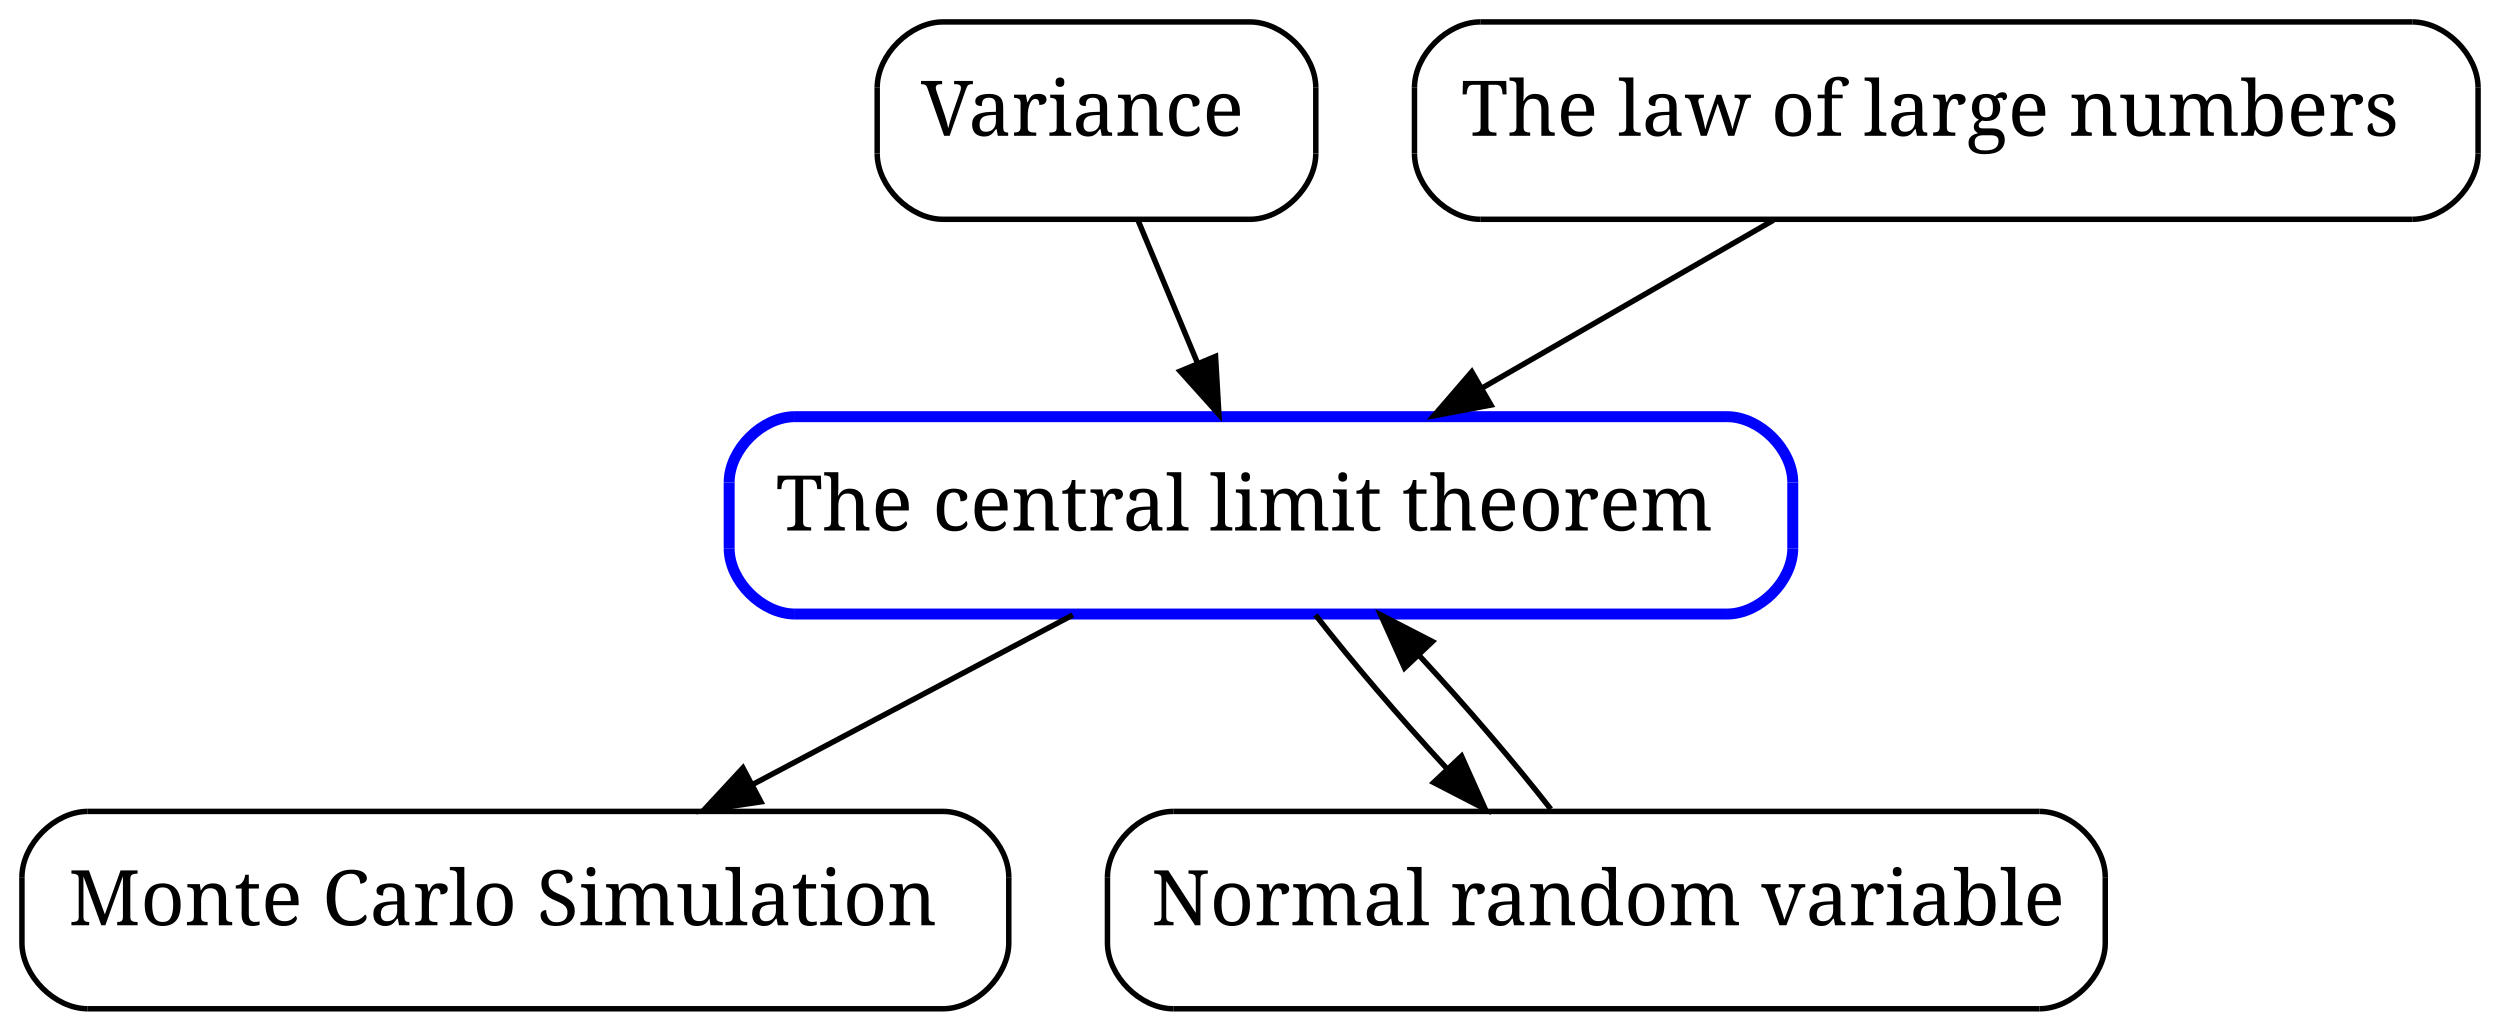
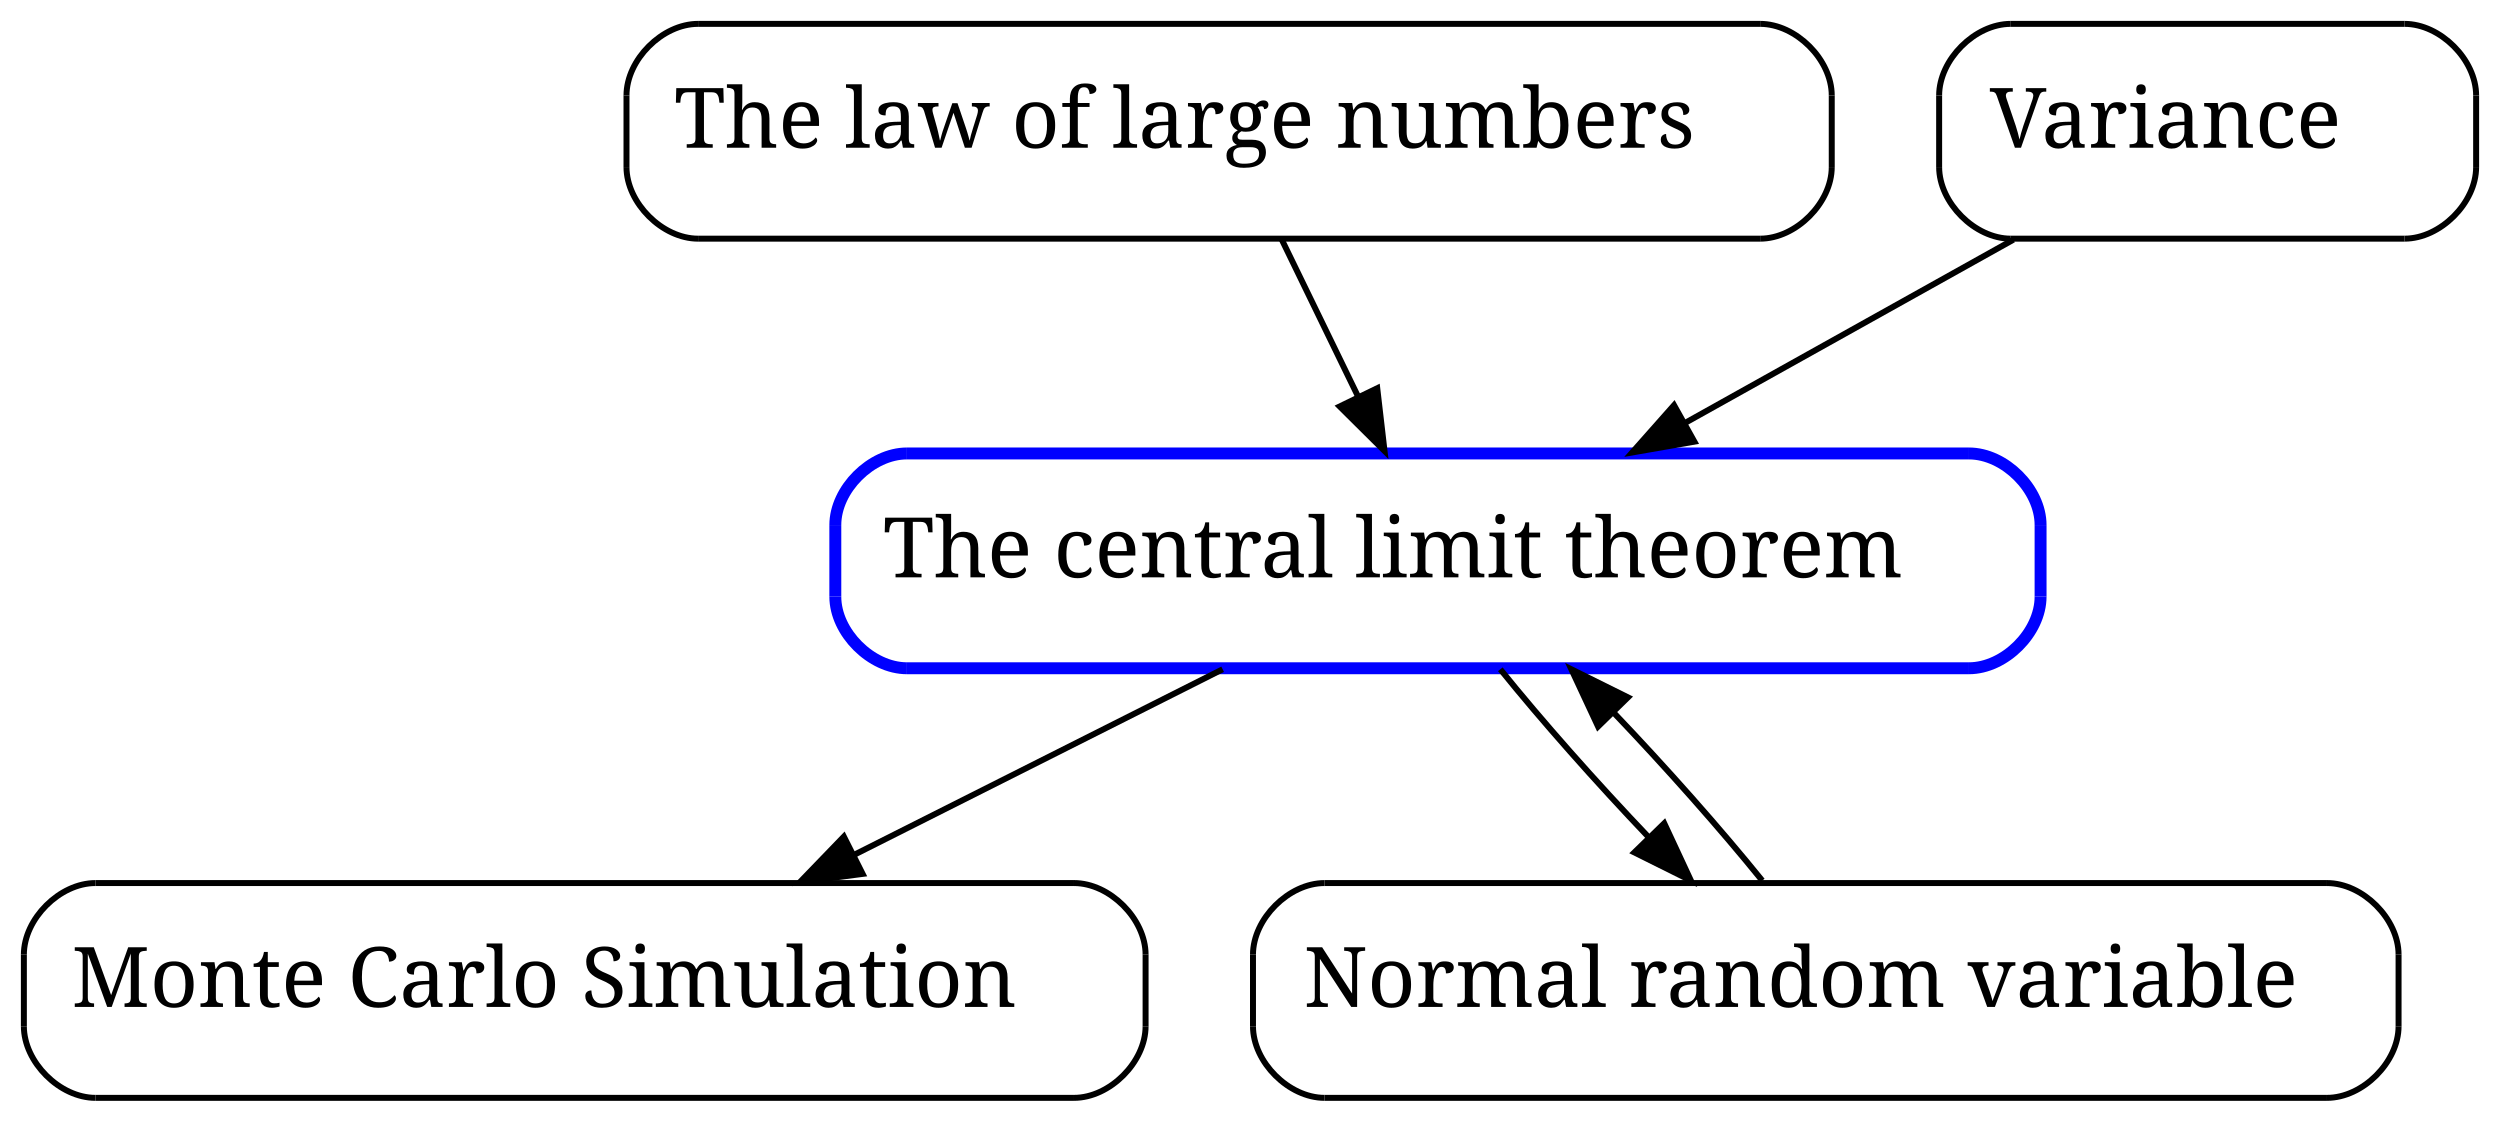
- <svg xmlns="http://www.w3.org/2000/svg" xmlns:xlink="http://www.w3.org/1999/xlink" width="456pt" height="188pt" viewBox="0.00 0.00 456.00 188.00">
+ <svg xmlns="http://www.w3.org/2000/svg" xmlns:xlink="http://www.w3.org/1999/xlink" width="419pt" height="188pt" viewBox="0.00 0.00 419.00 188.00">
  <g id="graph1" class="graph" transform="scale(1 1) rotate(0) translate(4 184)">
    <g id="node1" class="node">
-       <a xlink:href="CENTRAL_LIMIT_THEOREM.html" xlink:title="The central limit theorem" target="_top">
-         <polyline fill="none" stroke="blue" stroke-width="2" points="311,-108 141,-108 " />
-         <path fill="none" stroke="blue" stroke-width="2" d="M141,-108C135,-108 129,-102 129,-96" />
-         <polyline fill="none" stroke="blue" stroke-width="2" points="129,-96 129,-84 " />
-         <path fill="none" stroke="blue" stroke-width="2" d="M129,-84C129,-78 135,-72 141,-72" />
-         <polyline fill="none" stroke="blue" stroke-width="2" points="141,-72 311,-72 " />
-         <path fill="none" stroke="blue" stroke-width="2" d="M311,-72C317,-72 323,-78 323,-84" />
-         <polyline fill="none" stroke="blue" stroke-width="2" points="323,-84 323,-96 " />
-         <path fill="none" stroke="blue" stroke-width="2" d="M323,-96C323,-102 317,-108 311,-108" />
-         <text text-anchor="start" x="137.5" y="-87.233" font-family="Times Roman,serif" font-size="14.00">The central limit theorem</text>
+       <a xlink:href="CENTRAL_LIMIT_THEOREM.html" xlink:title=" The central limit theorem " target="_top">
+         <polyline fill="none" stroke="blue" stroke-width="2" points="326,-108 148,-108 " />
+         <path fill="none" stroke="blue" stroke-width="2" d="M148,-108C142,-108 136,-102 136,-96" />
+         <polyline fill="none" stroke="blue" stroke-width="2" points="136,-96 136,-84 " />
+         <path fill="none" stroke="blue" stroke-width="2" d="M136,-84C136,-78 142,-72 148,-72" />
+         <polyline fill="none" stroke="blue" stroke-width="2" points="148,-72 326,-72 " />
+         <path fill="none" stroke="blue" stroke-width="2" d="M326,-72C332,-72 338,-78 338,-84" />
+         <polyline fill="none" stroke="blue" stroke-width="2" points="338,-84 338,-96 " />
+         <path fill="none" stroke="blue" stroke-width="2" d="M338,-96C338,-102 332,-108 326,-108" />
+         <text text-anchor="start" x="144" y="-87.233" font-family="Times Roman,serif" font-size="14.00"> The central limit theorem </text>
      </a>
    </g>
-     <g id="node4" class="node">
-       <a xlink:href="MONTE_CARLO.html" xlink:title="Monte Carlo Simulation" target="_top">
-         <polyline fill="none" stroke="black" points="168,-36 12,-36 " />
+     <g id="node6" class="node">
+       <a xlink:href="MONTE_CARLO.html" xlink:title=" Monte Carlo Simulation " target="_top">
+         <polyline fill="none" stroke="black" points="176,-36 12,-36 " />
        <path fill="none" stroke="black" d="M12,-36C6,-36 7.10543e-14,-30 5.68434e-14,-24" />
        <polyline fill="none" stroke="black" points="5.68434e-14,-24 2.84217e-14,-12 " />
-         <path fill="none" stroke="black" d="M2.84217e-14,-12C1.42109e-14,-6 6,-1.72899e-14 12,-1.68162e-14" />
-         <polyline fill="none" stroke="black" points="12,-1.68162e-14 168,-4.5001e-15 " />
-         <path fill="none" stroke="black" d="M168,-4.5001e-15C174,-4.02641e-15 180,-6 180,-12" />
-         <polyline fill="none" stroke="black" points="180,-12 180,-24 " />
-         <path fill="none" stroke="black" d="M180,-24C180,-30 174,-36 168,-36" />
-         <text text-anchor="start" x="8.5" y="-15.233" font-family="Times Roman,serif" font-size="14.00">Monte Carlo Simulation</text>
+         <path fill="none" stroke="black" d="M2.84217e-14,-12C1.42109e-14,-6 6,-1.731e-14 12,-1.68565e-14" />
+         <polyline fill="none" stroke="black" points="12,-1.68565e-14 176,-4.45979e-15 " />
+         <path fill="none" stroke="black" d="M176,-4.45979e-15C182,-4.00625e-15 188,-6 188,-12" />
+         <polyline fill="none" stroke="black" points="188,-12 188,-24 " />
+         <path fill="none" stroke="black" d="M188,-24C188,-30 182,-36 176,-36" />
+         <text text-anchor="start" x="8" y="-15.233" font-family="Times Roman,serif" font-size="14.00"> Monte Carlo Simulation </text>
+       </a>
+     </g>
+     <g id="edge6" class="edge">
+       <path fill="none" stroke="black" d="M200.915,-71.831C182.201,-62.409 159.157,-50.806 139.26,-40.788" />
+       <polygon fill="black" stroke="black" points="140.579,-37.534 130.073,-36.163 137.431,-43.786 140.579,-37.534" />
+     </g>
+     <g id="node8" class="node">
+       <a xlink:href="NORMAL_RANDOM_VARIABLE.html" xlink:title=" Normal random variable " target="_top">
+         <polyline fill="none" stroke="black" points="386,-36 218,-36 " />
+         <path fill="none" stroke="black" d="M218,-36C212,-36 206,-30 206,-24" />
+         <polyline fill="none" stroke="black" points="206,-24 206,-12 " />
+         <path fill="none" stroke="black" d="M206,-12C206,-6 212,-1.73195e-14 218,-1.68754e-14" />
+         <polyline fill="none" stroke="black" points="218,-1.68754e-14 386,-4.44089e-15 " />
+         <path fill="none" stroke="black" d="M386,-4.44089e-15C392,-3.9968e-15 398,-6 398,-12" />
+         <polyline fill="none" stroke="black" points="398,-12 398,-24 " />
+         <path fill="none" stroke="black" d="M398,-24C398,-30 392,-36 386,-36" />
+         <text text-anchor="start" x="214.5" y="-15.233" font-family="Times Roman,serif" font-size="14.00"> Normal random variable </text>
+       </a>
+     </g>
+     <g id="edge8" class="edge">
+       <path fill="none" stroke="black" d="M247.45,-71.831C254.333,-63.285 263.487,-52.944 272.377,-43.62" />
+       <polygon fill="black" stroke="black" points="274.927,-46.017 279.401,-36.413 269.915,-41.132 274.927,-46.017" />
+     </g>
+     <g id="node2" class="node">
+       <a xlink:href="VARIANCE.html" xlink:title=" Variance  " target="_top">
+         <polyline fill="none" stroke="black" points="399,-180 333,-180 " />
+         <path fill="none" stroke="black" d="M333,-180C327,-180 321,-174 321,-168" />
+         <polyline fill="none" stroke="black" points="321,-168 321,-156 " />
+         <path fill="none" stroke="black" d="M321,-156C321,-150 327,-144 333,-144" />
+         <polyline fill="none" stroke="black" points="333,-144 399,-144 " />
+         <path fill="none" stroke="black" d="M399,-144C405,-144 411,-150 411,-156" />
+         <polyline fill="none" stroke="black" points="411,-156 411,-168 " />
+         <path fill="none" stroke="black" d="M411,-168C411,-174 405,-180 399,-180" />
+         <text text-anchor="start" x="329.5" y="-159.233" font-family="Times Roman,serif" font-size="14.00"> Variance  </text>
+       </a>
+     </g>
+     <g id="edge2" class="edge">
+       <path fill="none" stroke="black" d="M333.448,-143.831C316.795,-134.537 296.341,-123.121 278.561,-113.197" />
+       <polygon fill="black" stroke="black" points="279.98,-109.98 269.542,-108.163 276.568,-116.093 279.98,-109.98" />
+     </g>
+     <g id="node4" class="node">
+       <a xlink:href="LAW_OF_LARGE_NUMBERS.html" xlink:title=" The law of large numbers " target="_top">
+         <polyline fill="none" stroke="black" points="291,-180 113,-180 " />
+         <path fill="none" stroke="black" d="M113,-180C107,-180 101,-174 101,-168" />
+         <polyline fill="none" stroke="black" points="101,-168 101,-156 " />
+         <path fill="none" stroke="black" d="M101,-156C101,-150 107,-144 113,-144" />
+         <polyline fill="none" stroke="black" points="113,-144 291,-144 " />
+         <path fill="none" stroke="black" d="M291,-144C297,-144 303,-150 303,-156" />
+         <polyline fill="none" stroke="black" points="303,-156 303,-168 " />
+         <path fill="none" stroke="black" d="M303,-168C303,-174 297,-180 291,-180" />
+         <text text-anchor="start" x="109" y="-159.233" font-family="Times Roman,serif" font-size="14.00"> The law of large numbers </text>
      </a>
    </g>
    <g id="edge4" class="edge">
-       <path fill="none" stroke="black" d="M191.681,-71.831C173.964,-62.452 152.166,-50.911 133.302,-40.924" />
-       <polygon fill="black" stroke="black" points="134.783,-37.748 124.308,-36.163 131.508,-43.935 134.783,-37.748" />
-     </g>
-     <g id="node8" class="node">
-       <a xlink:href="NORMAL_RANDOM_VARIABLE.html" xlink:title="Normal random variable" target="_top">
-         <polyline fill="none" stroke="black" points="368,-36 210,-36 " />
-         <path fill="none" stroke="black" d="M210,-36C204,-36 198,-30 198,-24" />
-         <polyline fill="none" stroke="black" points="198,-24 198,-12 " />
-         <path fill="none" stroke="black" d="M198,-12C198,-6 204,-1.72951e-14 210,-1.68266e-14" />
-         <polyline fill="none" stroke="black" points="210,-1.68266e-14 368,-4.48969e-15 " />
-         <path fill="none" stroke="black" d="M368,-4.48969e-15C374,-4.0212e-15 380,-6 380,-12" />
-         <polyline fill="none" stroke="black" points="380,-12 380,-24 " />
-         <path fill="none" stroke="black" d="M380,-24C380,-30 374,-36 368,-36" />
-         <text text-anchor="start" x="206" y="-15.233" font-family="Times Roman,serif" font-size="14.00">Normal random variable</text>
-       </a>
-     </g>
-     <g id="edge8" class="edge">
-       <path fill="none" stroke="black" d="M235.945,-71.831C242.525,-63.369 251.282,-53.149 259.832,-43.897" />
-       <polygon fill="black" stroke="black" points="262.582,-46.083 266.912,-36.413 257.497,-41.272 262.582,-46.083" />
-     </g>
-     <g id="node2" class="node">
-       <a xlink:href="LAW_OF_LARGE_NUMBERS.html" xlink:title="The law of large numbers" target="_top">
-         <polyline fill="none" stroke="black" points="436,-180 266,-180 " />
-         <path fill="none" stroke="black" d="M266,-180C260,-180 254,-174 254,-168" />
-         <polyline fill="none" stroke="black" points="254,-168 254,-156 " />
-         <path fill="none" stroke="black" d="M254,-156C254,-150 260,-144 266,-144" />
-         <polyline fill="none" stroke="black" points="266,-144 436,-144 " />
-         <path fill="none" stroke="black" d="M436,-144C442,-144 448,-150 448,-156" />
-         <polyline fill="none" stroke="black" points="448,-156 448,-168 " />
-         <path fill="none" stroke="black" d="M448,-168C448,-174 442,-180 436,-180" />
-         <text text-anchor="start" x="262.5" y="-159.233" font-family="Times Roman,serif" font-size="14.00">The law of large numbers</text>
-       </a>
-     </g>
-     <g id="edge2" class="edge">
-       <path fill="none" stroke="black" d="M319.457,-143.831C303.321,-134.537 283.501,-123.121 266.273,-113.197" />
-       <polygon fill="black" stroke="black" points="267.945,-110.121 257.533,-108.163 264.451,-116.187 267.945,-110.121" />
-     </g>
-     <g id="node6" class="node">
-       <a xlink:href="VARIANCE.html" xlink:title="Variance " target="_top">
-         <polyline fill="none" stroke="black" points="224,-180 168,-180 " />
-         <path fill="none" stroke="black" d="M168,-180C162,-180 156,-174 156,-168" />
-         <polyline fill="none" stroke="black" points="156,-168 156,-156 " />
-         <path fill="none" stroke="black" d="M156,-156C156,-150 162,-144 168,-144" />
-         <polyline fill="none" stroke="black" points="168,-144 224,-144 " />
-         <path fill="none" stroke="black" d="M224,-144C230,-144 236,-150 236,-156" />
-         <polyline fill="none" stroke="black" points="236,-156 236,-168 " />
-         <path fill="none" stroke="black" d="M236,-168C236,-174 230,-180 224,-180" />
-         <text text-anchor="start" x="164" y="-159.233" font-family="Times Roman,serif" font-size="14.00">Variance </text>
-       </a>
-     </g>
-     <g id="edge6" class="edge">
-       <path fill="none" stroke="black" d="M203.57,-143.831C206.849,-135.962 210.762,-126.571 214.394,-117.853" />
-       <polygon fill="black" stroke="black" points="217.712,-118.99 218.328,-108.413 211.251,-116.298 217.712,-118.99" />
+       <path fill="none" stroke="black" d="M210.832,-143.831C214.699,-135.877 219.321,-126.369 223.597,-117.572" />
+       <polygon fill="black" stroke="black" points="226.825,-118.937 228.049,-108.413 220.529,-115.877 226.825,-118.937" />
    </g>
    <g id="edge10" class="edge">
-       <path fill="none" stroke="black" d="M278.864,-36.413C272.243,-44.909 263.467,-55.137 254.921,-64.37" />
-       <polygon fill="black" stroke="black" points="252.188,-62.165 247.85,-71.831 257.269,-66.981 252.188,-62.165" />
+       <path fill="none" stroke="black" d="M291.353,-36.413C284.427,-44.994 275.254,-55.341 266.369,-64.646" />
+       <polygon fill="black" stroke="black" points="263.836,-62.231 259.355,-71.831 268.845,-67.121 263.836,-62.231" />
    </g>
  </g>
</svg>
